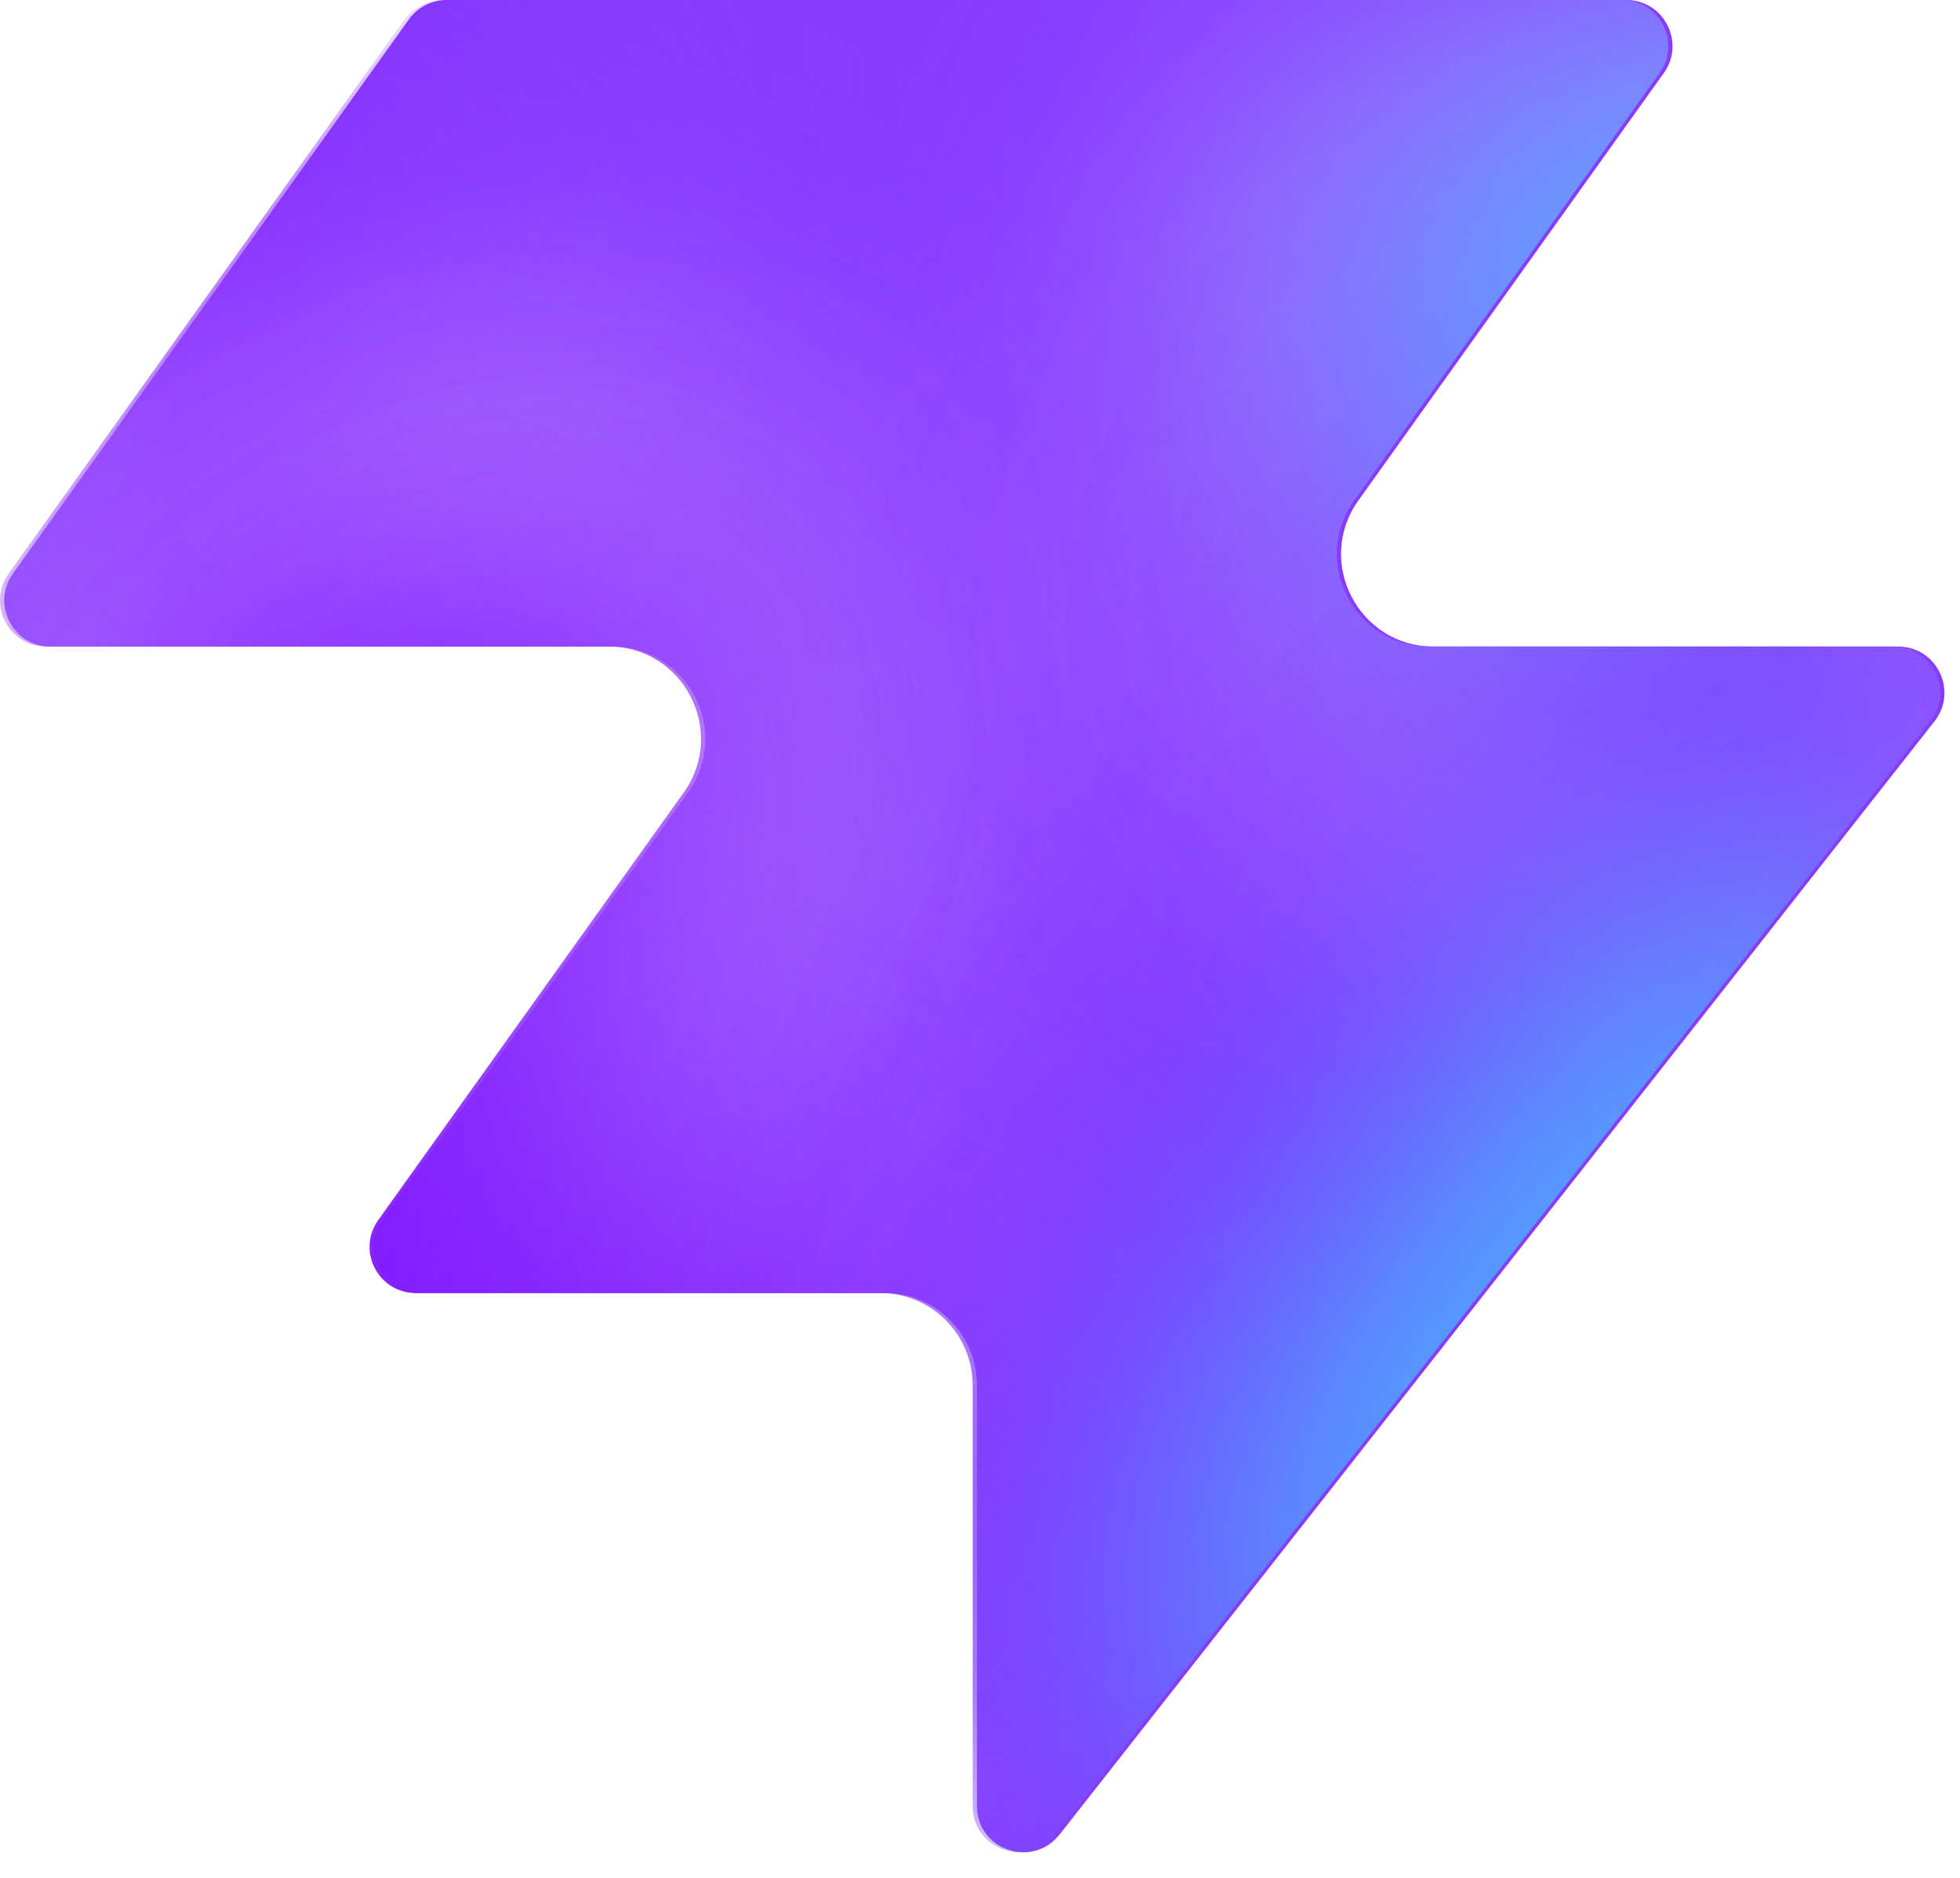
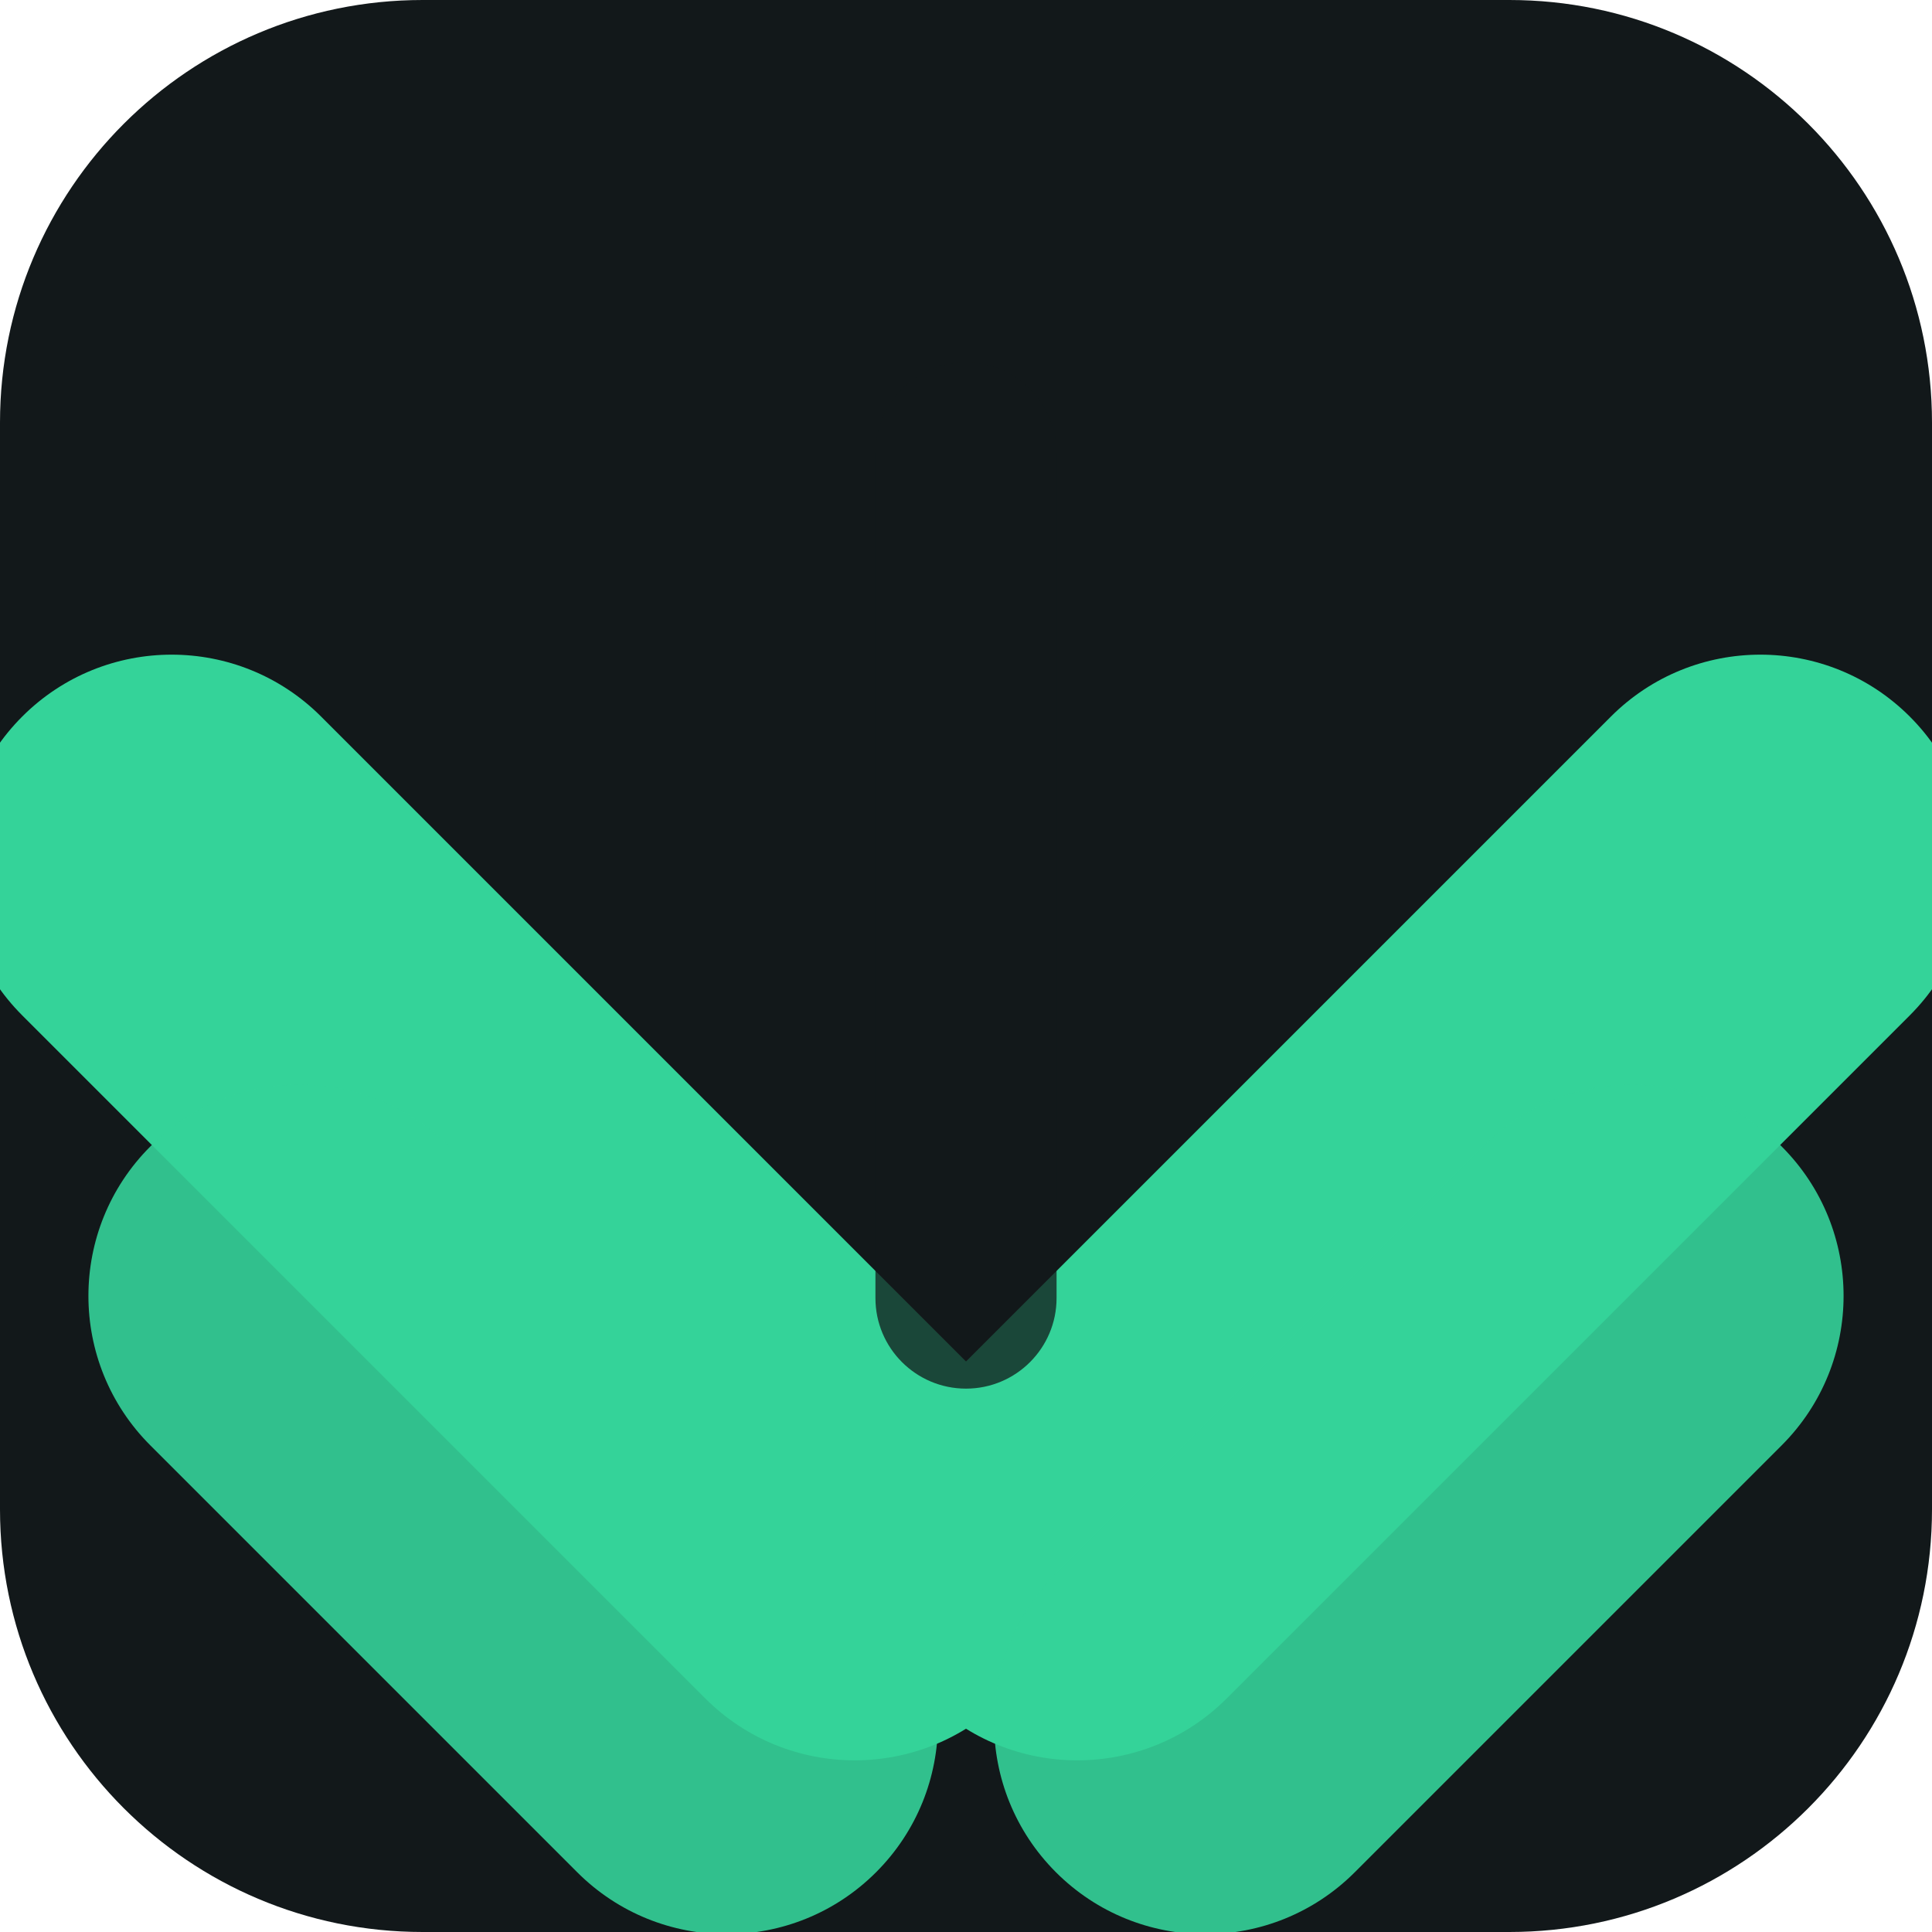
- <svg xmlns="http://www.w3.org/2000/svg" width="48" height="46" fill="none" viewBox="0 0 48 46">
-   <path fill="#863bff" d="M25.946 44.938c-.664.845-2.021.375-2.021-.698V33.937a2.26 2.26 0 0 0-2.262-2.262H10.287c-.92 0-1.456-1.04-.92-1.788l7.48-10.471c1.07-1.497 0-3.578-1.842-3.578H1.237c-.92 0-1.456-1.04-.92-1.788L10.013.474c.214-.297.556-.474.92-.474h28.894c.92 0 1.456 1.04.92 1.788l-7.48 10.471c-1.07 1.498 0 3.579 1.842 3.579h11.377c.943 0 1.473 1.088.89 1.83L25.947 44.94z" style="fill:#863bff;fill:color(display-p3 .525 .23 1);fill-opacity:1" />
-   <mask id="a" width="48" height="46" x="0" y="0" maskUnits="userSpaceOnUse" style="mask-type:alpha">
-     <path fill="#000" d="M25.842 44.938c-.664.844-2.021.375-2.021-.698V33.937a2.26 2.26 0 0 0-2.262-2.262H10.183c-.92 0-1.456-1.04-.92-1.788l7.48-10.471c1.07-1.498 0-3.579-1.842-3.579H1.133c-.92 0-1.456-1.04-.92-1.787L9.91.473c.214-.297.556-.474.92-.474h28.894c.92 0 1.456 1.04.92 1.788l-7.48 10.471c-1.07 1.498 0 3.578 1.842 3.578h11.377c.943 0 1.473 1.088.89 1.832L25.843 44.94z" style="fill:#000;fill-opacity:1" />
-   </mask>
-   <g mask="url(#a)">
-     <g filter="url(#b)">
-       <ellipse cx="5.508" cy="14.704" fill="#ede6ff" rx="5.508" ry="14.704" style="fill:#ede6ff;fill:color(display-p3 .927 .903 1);fill-opacity:1" transform="matrix(.00324 1 1 -.00324 -4.47 31.516)" />
-     </g>
-     <g filter="url(#c)">
-       <ellipse cx="10.399" cy="29.851" fill="#ede6ff" rx="10.399" ry="29.851" style="fill:#ede6ff;fill:color(display-p3 .927 .903 1);fill-opacity:1" transform="matrix(.00324 1 1 -.00324 -39.328 7.883)" />
-     </g>
-     <g filter="url(#d)">
-       <ellipse cx="5.508" cy="30.487" fill="#7e14ff" rx="5.508" ry="30.487" style="fill:#7e14ff;fill:color(display-p3 .492 .077 1);fill-opacity:1" transform="rotate(89.814 -25.913 -14.639)scale(1 -1)" />
-     </g>
-     <g filter="url(#e)">
-       <ellipse cx="5.508" cy="30.599" fill="#7e14ff" rx="5.508" ry="30.599" style="fill:#7e14ff;fill:color(display-p3 .492 .077 1);fill-opacity:1" transform="rotate(89.814 -32.644 -3.334)scale(1 -1)" />
-     </g>
-     <g filter="url(#f)">
-       <ellipse cx="5.508" cy="30.599" fill="#7e14ff" rx="5.508" ry="30.599" style="fill:#7e14ff;fill:color(display-p3 .492 .077 1);fill-opacity:1" transform="matrix(.00324 1 1 -.00324 -34.34 30.47)" />
-     </g>
-     <g filter="url(#g)">
-       <ellipse cx="14.072" cy="22.078" fill="#ede6ff" rx="14.072" ry="22.078" style="fill:#ede6ff;fill:color(display-p3 .927 .903 1);fill-opacity:1" transform="rotate(93.35 24.506 48.493)scale(-1 1)" />
-     </g>
-     <g filter="url(#h)">
-       <ellipse cx="3.47" cy="21.501" fill="#7e14ff" rx="3.47" ry="21.501" style="fill:#7e14ff;fill:color(display-p3 .492 .077 1);fill-opacity:1" transform="rotate(89.009 28.708 47.59)scale(-1 1)" />
-     </g>
-     <g filter="url(#i)">
-       <ellipse cx="3.47" cy="21.501" fill="#7e14ff" rx="3.47" ry="21.501" style="fill:#7e14ff;fill:color(display-p3 .492 .077 1);fill-opacity:1" transform="rotate(89.009 28.708 47.59)scale(-1 1)" />
-     </g>
-     <g filter="url(#j)">
-       <ellipse cx=".387" cy="8.972" fill="#7e14ff" rx="4.407" ry="29.108" style="fill:#7e14ff;fill:color(display-p3 .492 .077 1);fill-opacity:1" transform="rotate(39.51 .387 8.972)" />
-     </g>
-     <g filter="url(#k)">
-       <ellipse cx="47.523" cy="-6.092" fill="#7e14ff" rx="4.407" ry="29.108" style="fill:#7e14ff;fill:color(display-p3 .492 .077 1);fill-opacity:1" transform="rotate(37.892 47.523 -6.092)" />
-     </g>
-     <g filter="url(#l)">
-       <ellipse cx="41.412" cy="6.333" fill="#47bfff" rx="5.971" ry="9.665" style="fill:#47bfff;fill:color(display-p3 .28 .748 1);fill-opacity:1" transform="rotate(37.892 41.412 6.333)" />
-     </g>
-     <g filter="url(#m)">
-       <ellipse cx="-1.879" cy="38.332" fill="#7e14ff" rx="4.407" ry="29.108" style="fill:#7e14ff;fill:color(display-p3 .492 .077 1);fill-opacity:1" transform="rotate(37.892 -1.88 38.332)" />
-     </g>
-     <g filter="url(#n)">
-       <ellipse cx="-1.879" cy="38.332" fill="#7e14ff" rx="4.407" ry="29.108" style="fill:#7e14ff;fill:color(display-p3 .492 .077 1);fill-opacity:1" transform="rotate(37.892 -1.88 38.332)" />
-     </g>
-     <g filter="url(#o)">
-       <ellipse cx="35.651" cy="29.907" fill="#7e14ff" rx="4.407" ry="29.108" style="fill:#7e14ff;fill:color(display-p3 .492 .077 1);fill-opacity:1" transform="rotate(37.892 35.651 29.907)" />
-     </g>
-     <g filter="url(#p)">
-       <ellipse cx="38.418" cy="32.4" fill="#47bfff" rx="5.971" ry="15.297" style="fill:#47bfff;fill:color(display-p3 .28 .748 1);fill-opacity:1" transform="rotate(37.892 38.418 32.4)" />
-     </g>
+ <svg xmlns="http://www.w3.org/2000/svg" viewBox="0 0 64 64">
+   <rect width="64" height="64" rx="14" fill="#12181a" />
+   <g fill="#34d399">
+     <rect x="-7" y="-23" width="14" height="46" rx="7" transform="translate(17,40) rotate(-45)" />
+     <rect x="-7" y="-17" width="14" height="34" rx="7" opacity="0.9" transform="translate(17,50) rotate(-45)" />
+     <rect x="-7" y="-23" width="14" height="46" rx="7" transform="translate(47,40) rotate(45)" />
+     <rect x="-7" y="-17" width="14" height="34" rx="7" opacity="0.9" transform="translate(47,50) rotate(45)" />
  </g>
-   <defs>
-     <filter id="b" width="60.045" height="41.654" x="-19.77" y="16.149" color-interpolation-filters="sRGB" filterUnits="userSpaceOnUse">
-       <feFlood flood-opacity="0" result="BackgroundImageFix" />
-       <feBlend in="SourceGraphic" in2="BackgroundImageFix" result="shape" />
-       <feGaussianBlur result="effect1_foregroundBlur_2002_17158" stdDeviation="7.659" />
-     </filter>
-     <filter id="c" width="90.34" height="51.437" x="-54.613" y="-7.533" color-interpolation-filters="sRGB" filterUnits="userSpaceOnUse">
-       <feFlood flood-opacity="0" result="BackgroundImageFix" />
-       <feBlend in="SourceGraphic" in2="BackgroundImageFix" result="shape" />
-       <feGaussianBlur result="effect1_foregroundBlur_2002_17158" stdDeviation="7.659" />
-     </filter>
-     <filter id="d" width="79.355" height="29.4" x="-49.64" y="2.03" color-interpolation-filters="sRGB" filterUnits="userSpaceOnUse">
-       <feFlood flood-opacity="0" result="BackgroundImageFix" />
-       <feBlend in="SourceGraphic" in2="BackgroundImageFix" result="shape" />
-       <feGaussianBlur result="effect1_foregroundBlur_2002_17158" stdDeviation="4.596" />
-     </filter>
-     <filter id="e" width="79.579" height="29.4" x="-45.045" y="20.029" color-interpolation-filters="sRGB" filterUnits="userSpaceOnUse">
-       <feFlood flood-opacity="0" result="BackgroundImageFix" />
-       <feBlend in="SourceGraphic" in2="BackgroundImageFix" result="shape" />
-       <feGaussianBlur result="effect1_foregroundBlur_2002_17158" stdDeviation="4.596" />
-     </filter>
-     <filter id="f" width="79.579" height="29.4" x="-43.513" y="21.178" color-interpolation-filters="sRGB" filterUnits="userSpaceOnUse">
-       <feFlood flood-opacity="0" result="BackgroundImageFix" />
-       <feBlend in="SourceGraphic" in2="BackgroundImageFix" result="shape" />
-       <feGaussianBlur result="effect1_foregroundBlur_2002_17158" stdDeviation="4.596" />
-     </filter>
-     <filter id="g" width="74.749" height="58.852" x="15.756" y="-17.901" color-interpolation-filters="sRGB" filterUnits="userSpaceOnUse">
-       <feFlood flood-opacity="0" result="BackgroundImageFix" />
-       <feBlend in="SourceGraphic" in2="BackgroundImageFix" result="shape" />
-       <feGaussianBlur result="effect1_foregroundBlur_2002_17158" stdDeviation="7.659" />
-     </filter>
-     <filter id="h" width="61.377" height="25.362" x="23.548" y="2.284" color-interpolation-filters="sRGB" filterUnits="userSpaceOnUse">
-       <feFlood flood-opacity="0" result="BackgroundImageFix" />
-       <feBlend in="SourceGraphic" in2="BackgroundImageFix" result="shape" />
-       <feGaussianBlur result="effect1_foregroundBlur_2002_17158" stdDeviation="4.596" />
-     </filter>
-     <filter id="i" width="61.377" height="25.362" x="23.548" y="2.284" color-interpolation-filters="sRGB" filterUnits="userSpaceOnUse">
-       <feFlood flood-opacity="0" result="BackgroundImageFix" />
-       <feBlend in="SourceGraphic" in2="BackgroundImageFix" result="shape" />
-       <feGaussianBlur result="effect1_foregroundBlur_2002_17158" stdDeviation="4.596" />
-     </filter>
-     <filter id="j" width="56.045" height="63.649" x="-27.636" y="-22.853" color-interpolation-filters="sRGB" filterUnits="userSpaceOnUse">
-       <feFlood flood-opacity="0" result="BackgroundImageFix" />
-       <feBlend in="SourceGraphic" in2="BackgroundImageFix" result="shape" />
-       <feGaussianBlur result="effect1_foregroundBlur_2002_17158" stdDeviation="4.596" />
-     </filter>
-     <filter id="k" width="54.814" height="64.646" x="20.116" y="-38.415" color-interpolation-filters="sRGB" filterUnits="userSpaceOnUse">
-       <feFlood flood-opacity="0" result="BackgroundImageFix" />
-       <feBlend in="SourceGraphic" in2="BackgroundImageFix" result="shape" />
-       <feGaussianBlur result="effect1_foregroundBlur_2002_17158" stdDeviation="4.596" />
-     </filter>
-     <filter id="l" width="33.541" height="35.313" x="24.641" y="-11.323" color-interpolation-filters="sRGB" filterUnits="userSpaceOnUse">
-       <feFlood flood-opacity="0" result="BackgroundImageFix" />
-       <feBlend in="SourceGraphic" in2="BackgroundImageFix" result="shape" />
-       <feGaussianBlur result="effect1_foregroundBlur_2002_17158" stdDeviation="4.596" />
-     </filter>
-     <filter id="m" width="54.814" height="64.646" x="-29.286" y="6.009" color-interpolation-filters="sRGB" filterUnits="userSpaceOnUse">
-       <feFlood flood-opacity="0" result="BackgroundImageFix" />
-       <feBlend in="SourceGraphic" in2="BackgroundImageFix" result="shape" />
-       <feGaussianBlur result="effect1_foregroundBlur_2002_17158" stdDeviation="4.596" />
-     </filter>
-     <filter id="n" width="54.814" height="64.646" x="-29.286" y="6.009" color-interpolation-filters="sRGB" filterUnits="userSpaceOnUse">
-       <feFlood flood-opacity="0" result="BackgroundImageFix" />
-       <feBlend in="SourceGraphic" in2="BackgroundImageFix" result="shape" />
-       <feGaussianBlur result="effect1_foregroundBlur_2002_17158" stdDeviation="4.596" />
-     </filter>
-     <filter id="o" width="54.814" height="64.646" x="8.244" y="-2.416" color-interpolation-filters="sRGB" filterUnits="userSpaceOnUse">
-       <feFlood flood-opacity="0" result="BackgroundImageFix" />
-       <feBlend in="SourceGraphic" in2="BackgroundImageFix" result="shape" />
-       <feGaussianBlur result="effect1_foregroundBlur_2002_17158" stdDeviation="4.596" />
-     </filter>
-     <filter id="p" width="39.409" height="43.623" x="18.713" y="10.588" color-interpolation-filters="sRGB" filterUnits="userSpaceOnUse">
-       <feFlood flood-opacity="0" result="BackgroundImageFix" />
-       <feBlend in="SourceGraphic" in2="BackgroundImageFix" result="shape" />
-       <feGaussianBlur result="effect1_foregroundBlur_2002_17158" stdDeviation="4.596" />
-     </filter>
-   </defs>
+   <rect x="29" y="12" width="6" height="34" rx="3" fill="#12181a" fill-opacity="0.75" />
</svg>
